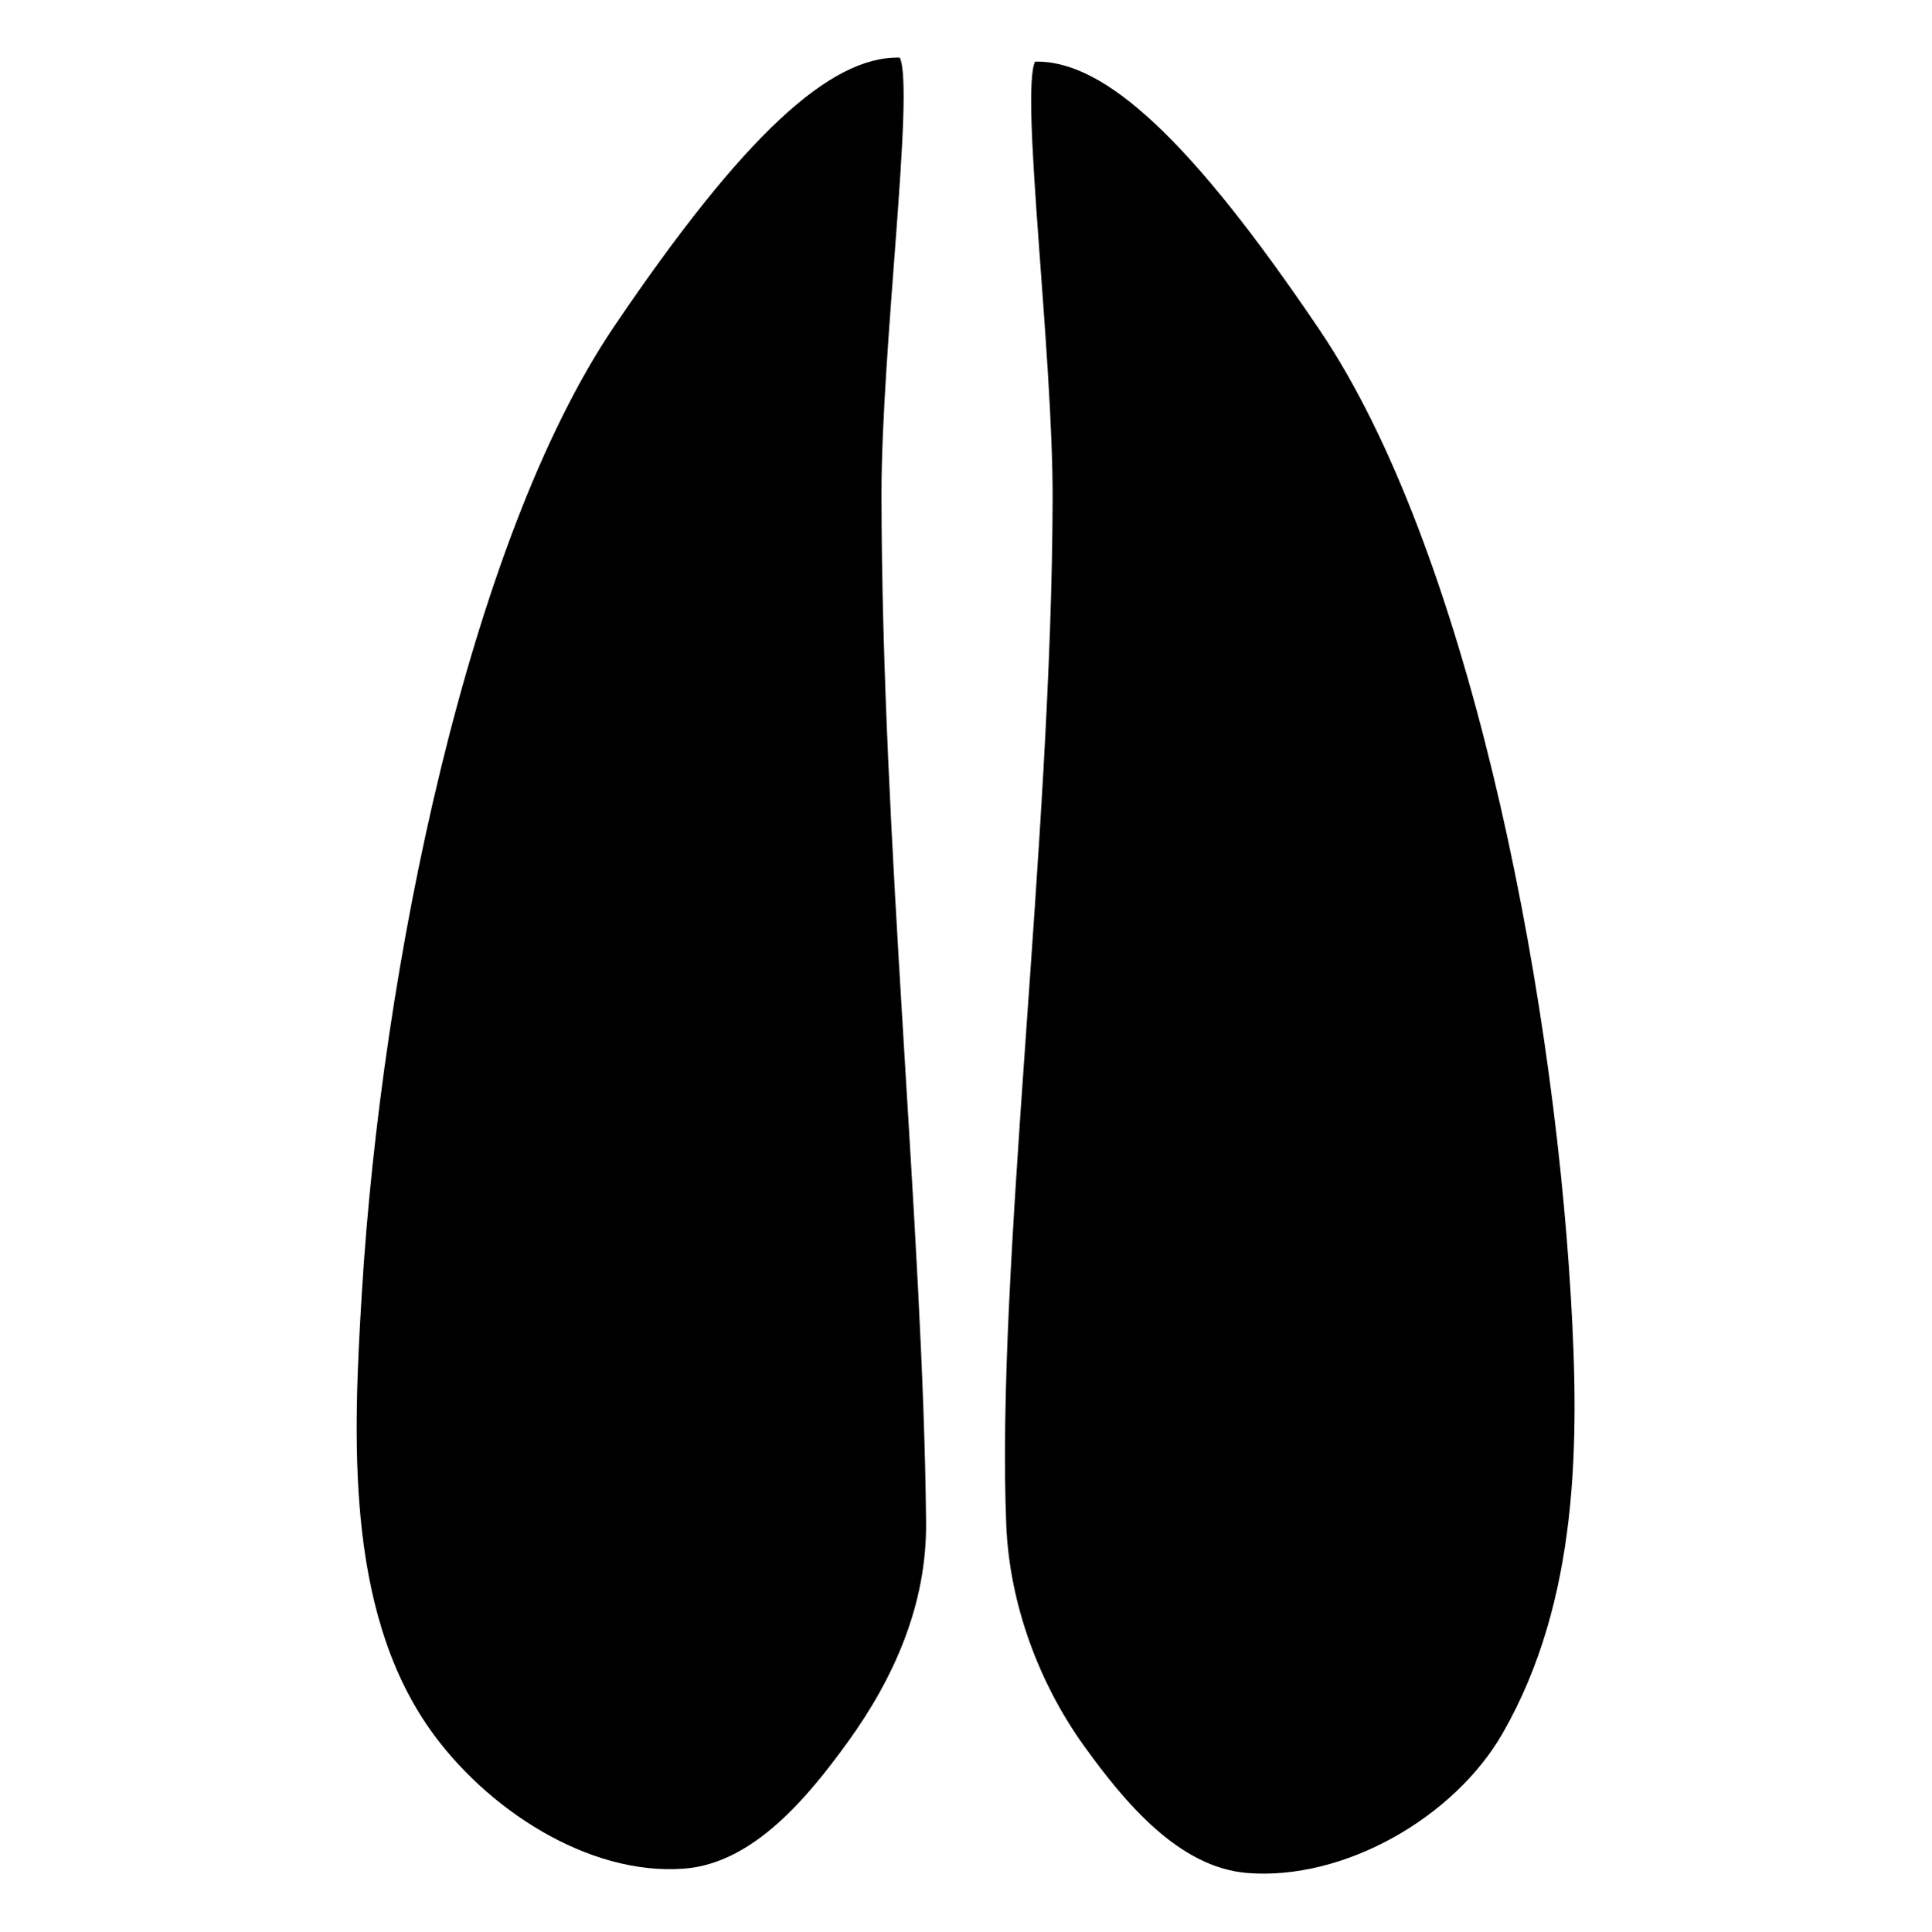
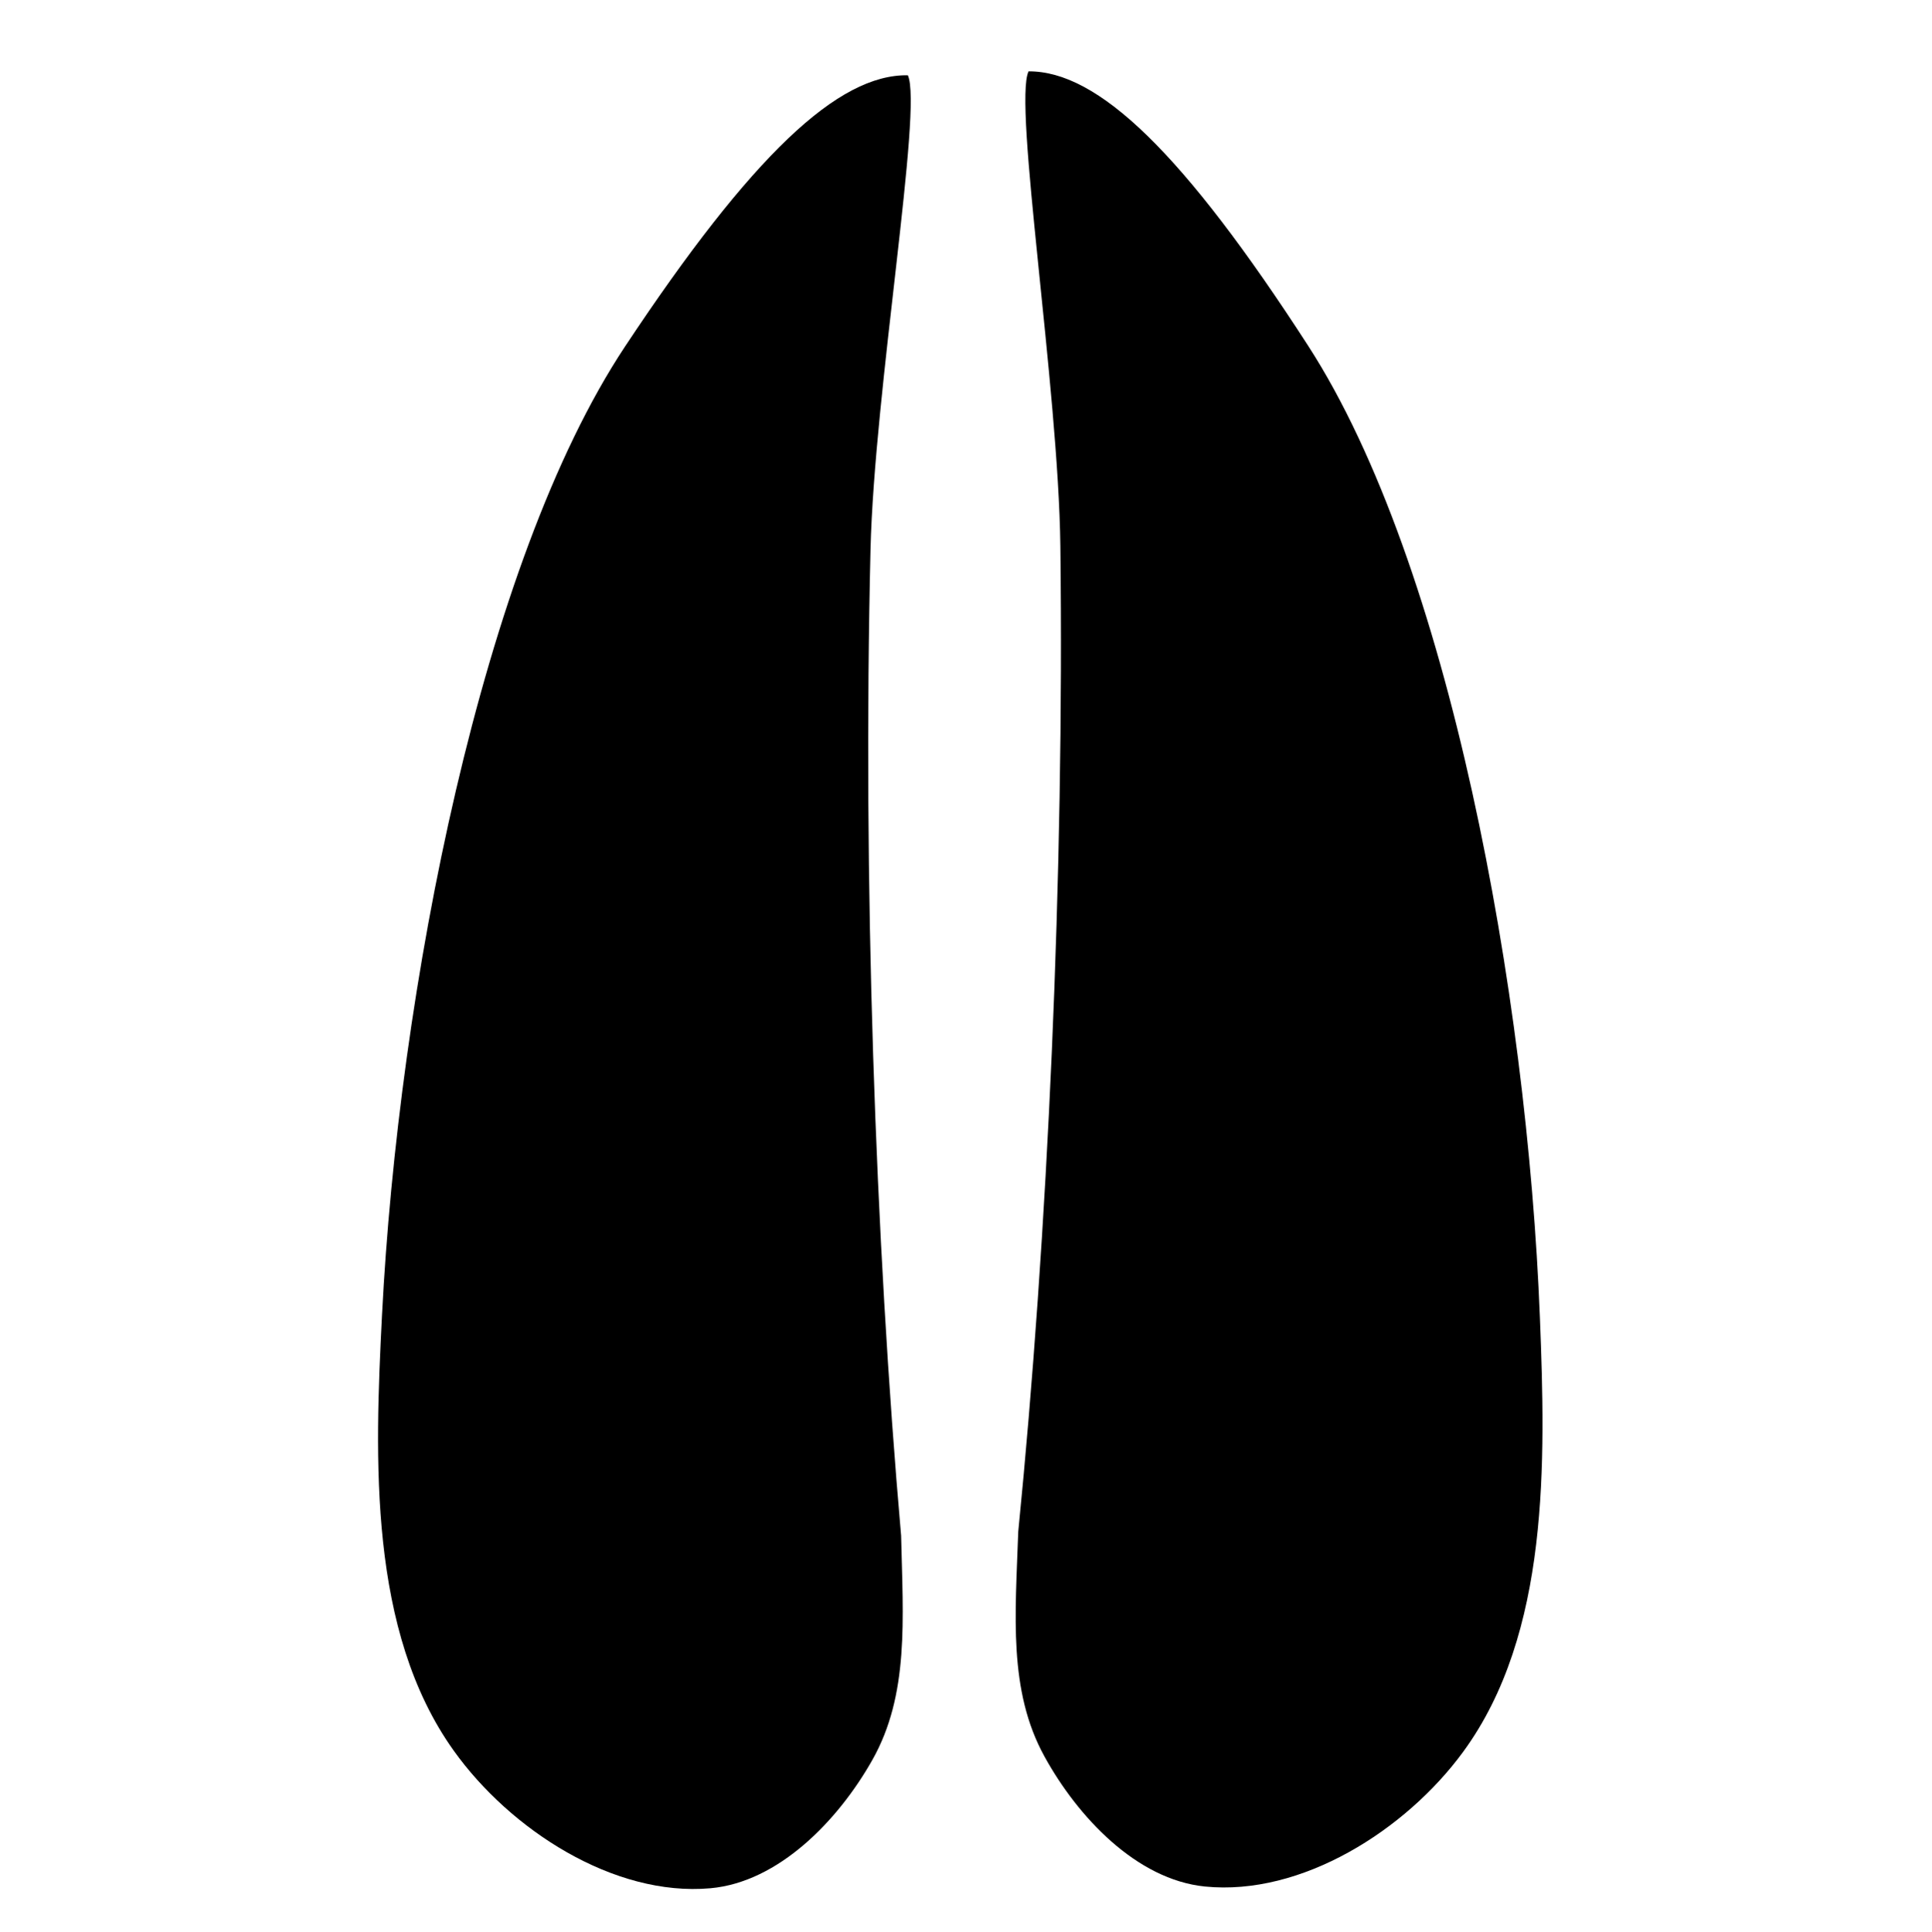
<svg xmlns="http://www.w3.org/2000/svg" version="1.1" id="svg2" x="0px" y="0px" width="580px" height="580px" viewBox="0 0 580 580" enable-background="new 0 0 580 580" xml:space="preserve">
  <defs id="defs4" />
-   <g id="g4586" transform="matrix(1.466895,0,0,1.466895,-97.44554,-37.87698)">
-     <path id="path4319-5-9" d="m 250.659,37.618 c 3.036,6.634 -3.776,59.612 -3.755,89.457 0.051,70.139 8.547,150.9 9.128,210.218 0.216,17.09 -6.671,32.248 -16.041,45.203 -8.257,11.416 -19.361,24.786 -33.406,25.895 -19.799,1.564 -40.837,-12.397 -52.237,-28.66 -17.279,-24.649 -15.612,-59.915 -13.836,-89.241 4.021,-66.364 21.887,-153.87 51.698,-197.906 26.432,-39.044 44.247,-55.34 58.449,-54.968 z" style="fill:#000000;fill-opacity:1;fill-rule:evenodd;stroke:none;stroke-width:0.97;stroke-linecap:butt;stroke-linejoin:miter;stroke-miterlimit:4;stroke-dasharray:none;stroke-opacity:1" />
-     <path id="path4319-5-9-3" d="m 278.338,38.441 c -3.047,6.628 3.674,59.618 3.602,89.464 -0.171,70.139 -11.63,158.181 -9.488,210.202 0.658,15.975 6.616,32.26 15.964,45.231 8.238,11.43 19.318,24.819 33.362,25.952 19.797,1.597 42.396,-11.347 52.286,-28.571 15.694,-27.332 15.715,-59.888 13.988,-89.217 C 384.144,225.132 366.428,137.595 336.692,93.509 310.327,54.419 292.54,38.093 278.337,38.441 Z" style="fill:#000000;fill-opacity:1;fill-rule:evenodd;stroke:none;stroke-width:0.97;stroke-linecap:butt;stroke-linejoin:miter;stroke-miterlimit:4;stroke-dasharray:none;stroke-opacity:1" />
+   <g id="g3353">
+     <path id="path4319-5-9" d="m 272.648,22.607 c 4.548,9.687 -10.079,94.862 -11.21,142.492 -2.344,98.729 1.385,207.158 9.191,296.127 0.562,25.065 2.477,47.691 -8.678,67.41 -10.176,17.988 -28.043,36.635 -48.629,38.463 -29.02,2.578 -60.078,-17.598 -77.034,-41.289 -25.699,-35.908 -23.76,-87.661 -21.575,-130.702 4.945,-97.402 29.896,-226.015 72.991,-291.035 38.211,-57.65 64.108,-81.809 84.946,-81.467 z" style="fill:#000000;fill-opacity:1;fill-rule:evenodd;stroke:none;stroke-width:0.97;stroke-linecap:butt;stroke-linejoin:miter;stroke-miterlimit:4;stroke-dasharray:none;stroke-opacity:1" />
+     <path id="path4319-5-9-8" d="m 308.912,21.425 c -4.661,9.633 8.97,94.973 9.545,142.614 1.191,98.749 -3.805,207.128 -12.65,296 -0.855,25.056 -3.034,47.659 7.89,67.507 9.965,18.106 27.613,36.96 48.177,39.029 28.988,2.916 60.28,-16.895 77.511,-40.387 26.117,-35.605 24.783,-87.378 23.1,-130.441 C 458.679,298.294 435.233,169.398 392.9,103.879 355.365,45.786 329.752,21.327 308.912,21.425 Z" style="fill:#000000;fill-opacity:1;fill-rule:evenodd;stroke:none;stroke-width:0.97;stroke-linecap:butt;stroke-linejoin:miter;stroke-miterlimit:4;stroke-dasharray:none;stroke-opacity:1" />
  </g>
</svg>
